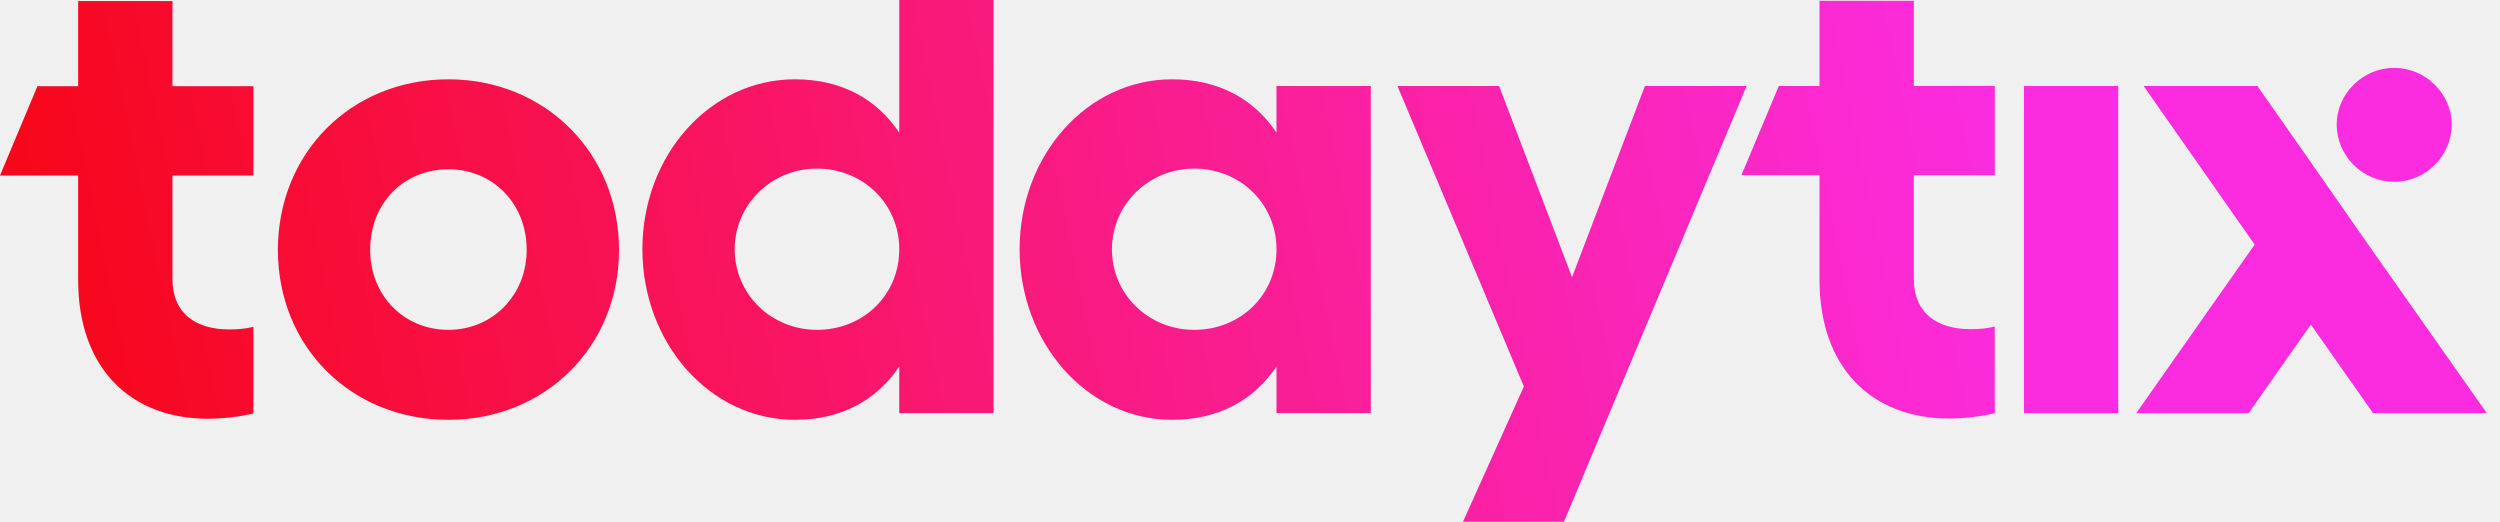
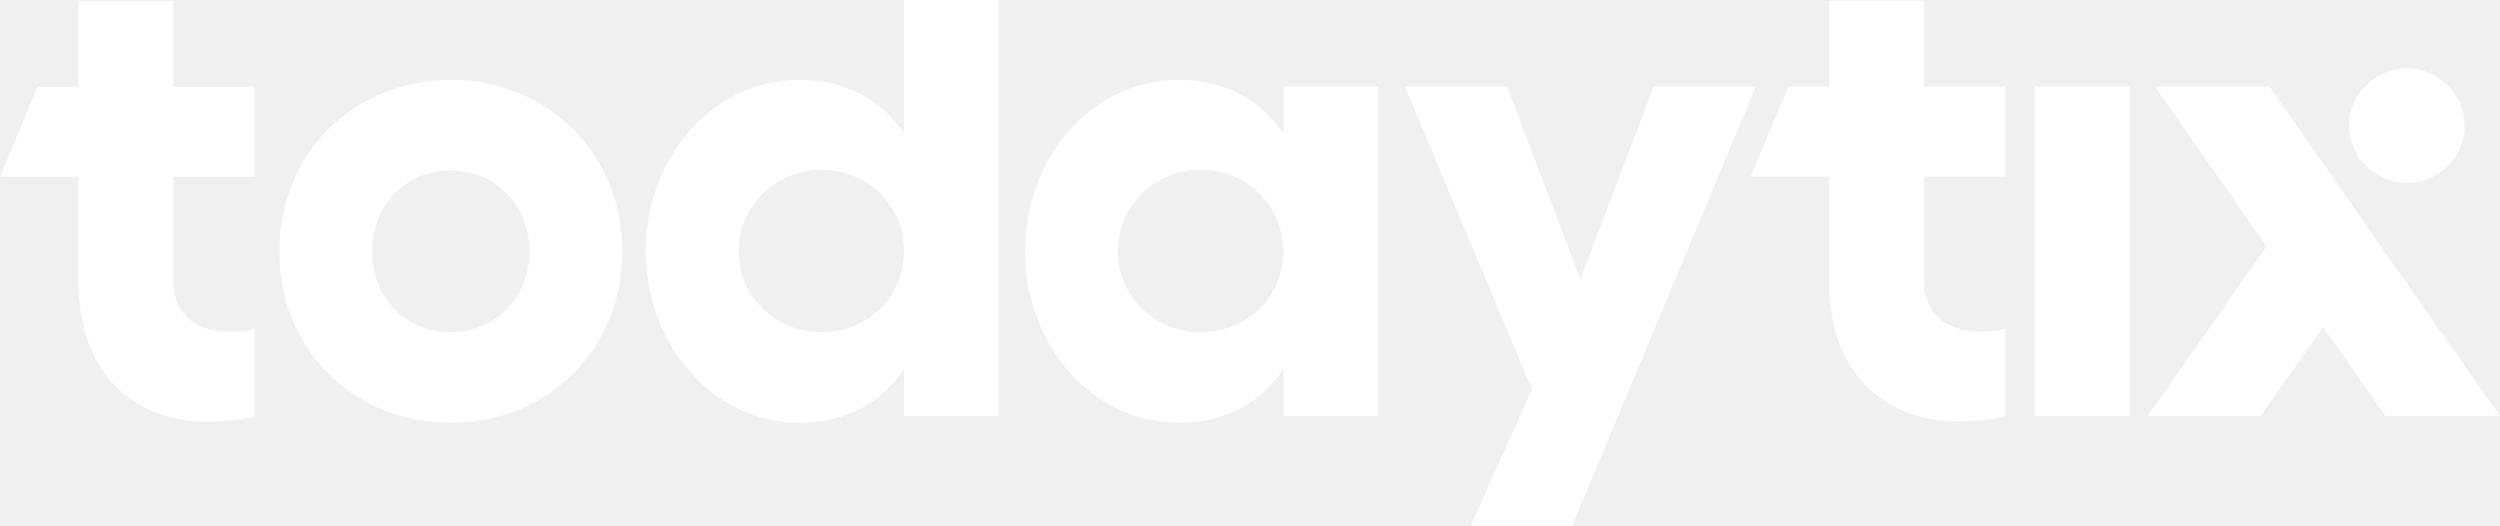
- <svg xmlns="http://www.w3.org/2000/svg" width="115" height="24" viewBox="0 0 115 24" fill="none">
-   <g clip-path="url(#clip0_3008_16917)">
-     <path fill-rule="evenodd" clip-rule="evenodd" d="M45.705 0V19.004H41.366V16.858C40.319 18.421 38.689 19.311 36.566 19.311C32.658 19.311 29.55 15.786 29.55 11.464C29.55 7.142 32.658 3.648 36.566 3.648C38.689 3.648 40.319 4.538 41.366 6.101V0H45.705ZM41.366 11.464C41.366 9.38 39.704 7.755 37.581 7.755C35.489 7.755 33.796 9.41 33.796 11.464C33.796 13.547 35.489 15.173 37.581 15.173C39.704 15.173 41.366 13.579 41.366 11.464ZM28.475 11.495C28.475 15.97 25.059 19.311 20.629 19.311C16.168 19.311 12.783 15.97 12.783 11.495C12.783 7.02 16.168 3.648 20.629 3.648C25.059 3.648 28.475 7.02 28.475 11.495ZM17.027 11.495C17.027 13.579 18.565 15.173 20.627 15.173C22.658 15.173 24.227 13.579 24.227 11.495C24.227 9.349 22.658 7.786 20.627 7.786C18.567 7.786 17.027 9.349 17.027 11.495ZM63.057 19.004V3.955H58.718V6.101C57.672 4.538 56.041 3.648 53.918 3.648C50.011 3.648 46.902 7.142 46.902 11.464C46.902 15.786 50.011 19.311 53.918 19.311C56.041 19.311 57.672 18.421 58.718 16.858V19.004H63.057ZM54.933 7.755C57.056 7.755 58.718 9.38 58.718 11.464C58.718 13.579 57.056 15.173 54.933 15.173C52.842 15.173 51.148 13.547 51.148 11.464C51.148 9.41 52.842 7.755 54.933 7.755ZM75.667 3.955L72.314 12.752L68.958 3.955H64.282L70.098 17.779L67.297 24H71.943L80.345 3.955H75.667ZM97.439 19.004V3.955H93.1V19.004H97.439ZM108.914 11.218L114.393 19.004H109.161L106.298 14.928L103.436 19.004H98.267L103.714 11.25L98.606 3.955H103.838L106.33 7.511L108.914 11.218ZM91.761 3.953V8.061H88.035V12.813C88.035 14.437 89.143 15.142 90.651 15.142C91.02 15.142 91.42 15.112 91.759 15.02V19.006C91.176 19.159 90.283 19.252 89.668 19.252C86.099 19.252 83.698 16.921 83.698 12.876V8.063H80.104L81.825 3.955H83.698V0.038H88.037V3.953H91.761ZM11.657 8.073V3.965H7.933V0.049H3.595V3.965H1.721L0 8.073H3.595V12.886C3.595 16.931 5.996 19.262 9.564 19.262C10.179 19.262 11.072 19.17 11.656 19.017V15.032C11.317 15.124 10.916 15.154 10.548 15.154C9.04 15.154 7.932 14.449 7.932 12.825V8.073H11.657ZM110.132 8.362C111.577 8.362 112.778 7.168 112.778 5.727C112.778 4.317 111.577 3.121 110.132 3.121C108.687 3.121 107.487 4.317 107.487 5.727C107.487 7.166 108.685 8.362 110.132 8.362Z" fill="url(#paint0_linear_3008_16917)" />
+ <svg xmlns="http://www.w3.org/2000/svg" width="961" height="202" viewBox="0 0 961 202" fill="none">
+   <g clip-path="url(#clip0)">
+     <path fill-rule="evenodd" clip-rule="evenodd" d="M383.962 0V159.953H347.511V141.889C338.718 155.045 325.021 162.532 307.184 162.532C274.359 162.532 248.243 132.865 248.243 96.488C248.243 60.111 274.359 30.707 307.184 30.707C325.021 30.707 338.718 38.194 347.511 51.35V0H383.962ZM347.511 96.488C347.511 78.951 333.55 65.268 315.714 65.268C298.141 65.268 283.916 79.2 283.916 96.488C283.916 114.024 298.141 127.708 315.714 127.708C333.55 127.708 347.511 114.288 347.511 96.488ZM239.215 96.751C239.215 134.418 210.515 162.532 173.301 162.532C135.822 162.532 107.387 134.418 107.387 96.751C107.387 59.085 135.822 30.707 173.301 30.707C210.515 30.707 239.215 59.085 239.215 96.751ZM143.045 96.751C143.045 114.288 155.964 127.708 173.286 127.708C190.345 127.708 203.528 114.288 203.528 96.751C203.528 78.687 190.345 65.531 173.286 65.531C155.978 65.531 143.045 78.687 143.045 96.751ZM529.738 159.953V33.286H493.286V51.35C484.493 38.194 470.796 30.707 452.96 30.707C420.135 30.707 394.018 60.111 394.018 96.488C394.018 132.865 420.135 162.532 452.96 162.532C470.796 162.532 484.493 155.045 493.286 141.889V159.953H529.738ZM461.489 65.268C479.326 65.268 493.286 78.951 493.286 96.488C493.286 114.288 479.326 127.708 461.489 127.708C443.917 127.708 429.692 114.024 429.692 96.488C429.692 79.2 443.917 65.268 461.489 65.268ZM635.671 33.286L607.499 107.329L579.313 33.286H540.029L588.885 149.639L565.352 202H604.387L674.97 33.286H635.671ZM818.572 159.953V33.286H782.121V159.953H818.572ZM914.978 94.422L961 159.953H917.048L893.001 125.642L868.955 159.953H825.531L871.289 94.686L828.379 33.286H872.332L893.266 63.217L914.978 94.422ZM770.876 33.271V67.846H739.577V107.842C739.577 121.511 748.885 127.444 761.554 127.444C764.651 127.444 768.013 127.195 770.861 126.418V159.968C765.958 161.257 758.456 162.034 753.289 162.034C723.312 162.034 703.141 142.417 703.141 108.369V67.861H672.944L687.404 33.286H703.141V0.322H739.592V33.271H770.876ZM97.932 67.949V33.374H66.648V0.41H30.197V33.374H14.46L0 67.949H30.197V108.457C30.197 142.505 50.368 162.122 80.345 162.122C85.513 162.122 93.014 161.345 97.917 160.056V126.521C95.07 127.297 91.708 127.547 88.61 127.547C75.941 127.547 66.634 121.613 66.634 107.944V67.949H97.932ZM925.209 70.381C937.35 70.381 947.435 60.33 947.435 48.2C947.435 36.333 937.35 26.268 925.209 26.268C913.069 26.268 902.983 36.333 902.983 48.2C902.983 60.316 913.054 70.381 925.209 70.381Z" fill="white" />
  </g>
  <defs>
-     <linearGradient id="paint0_linear_3008_16917" x1="2.85965e-08" y1="18.6" x2="90.284" y2="-0.123" gradientUnits="userSpaceOnUse">
-       <stop stop-color="#F70614" />
-       <stop offset="1" stop-color="#FB2CDF" />
-     </linearGradient>
-     <clipPath id="clip0_3008_16917">
-       <rect width="114.393" height="24" fill="white" />
+     <clipPath id="clip0">
+       <rect width="961" height="202" fill="white" />
    </clipPath>
  </defs>
</svg>
